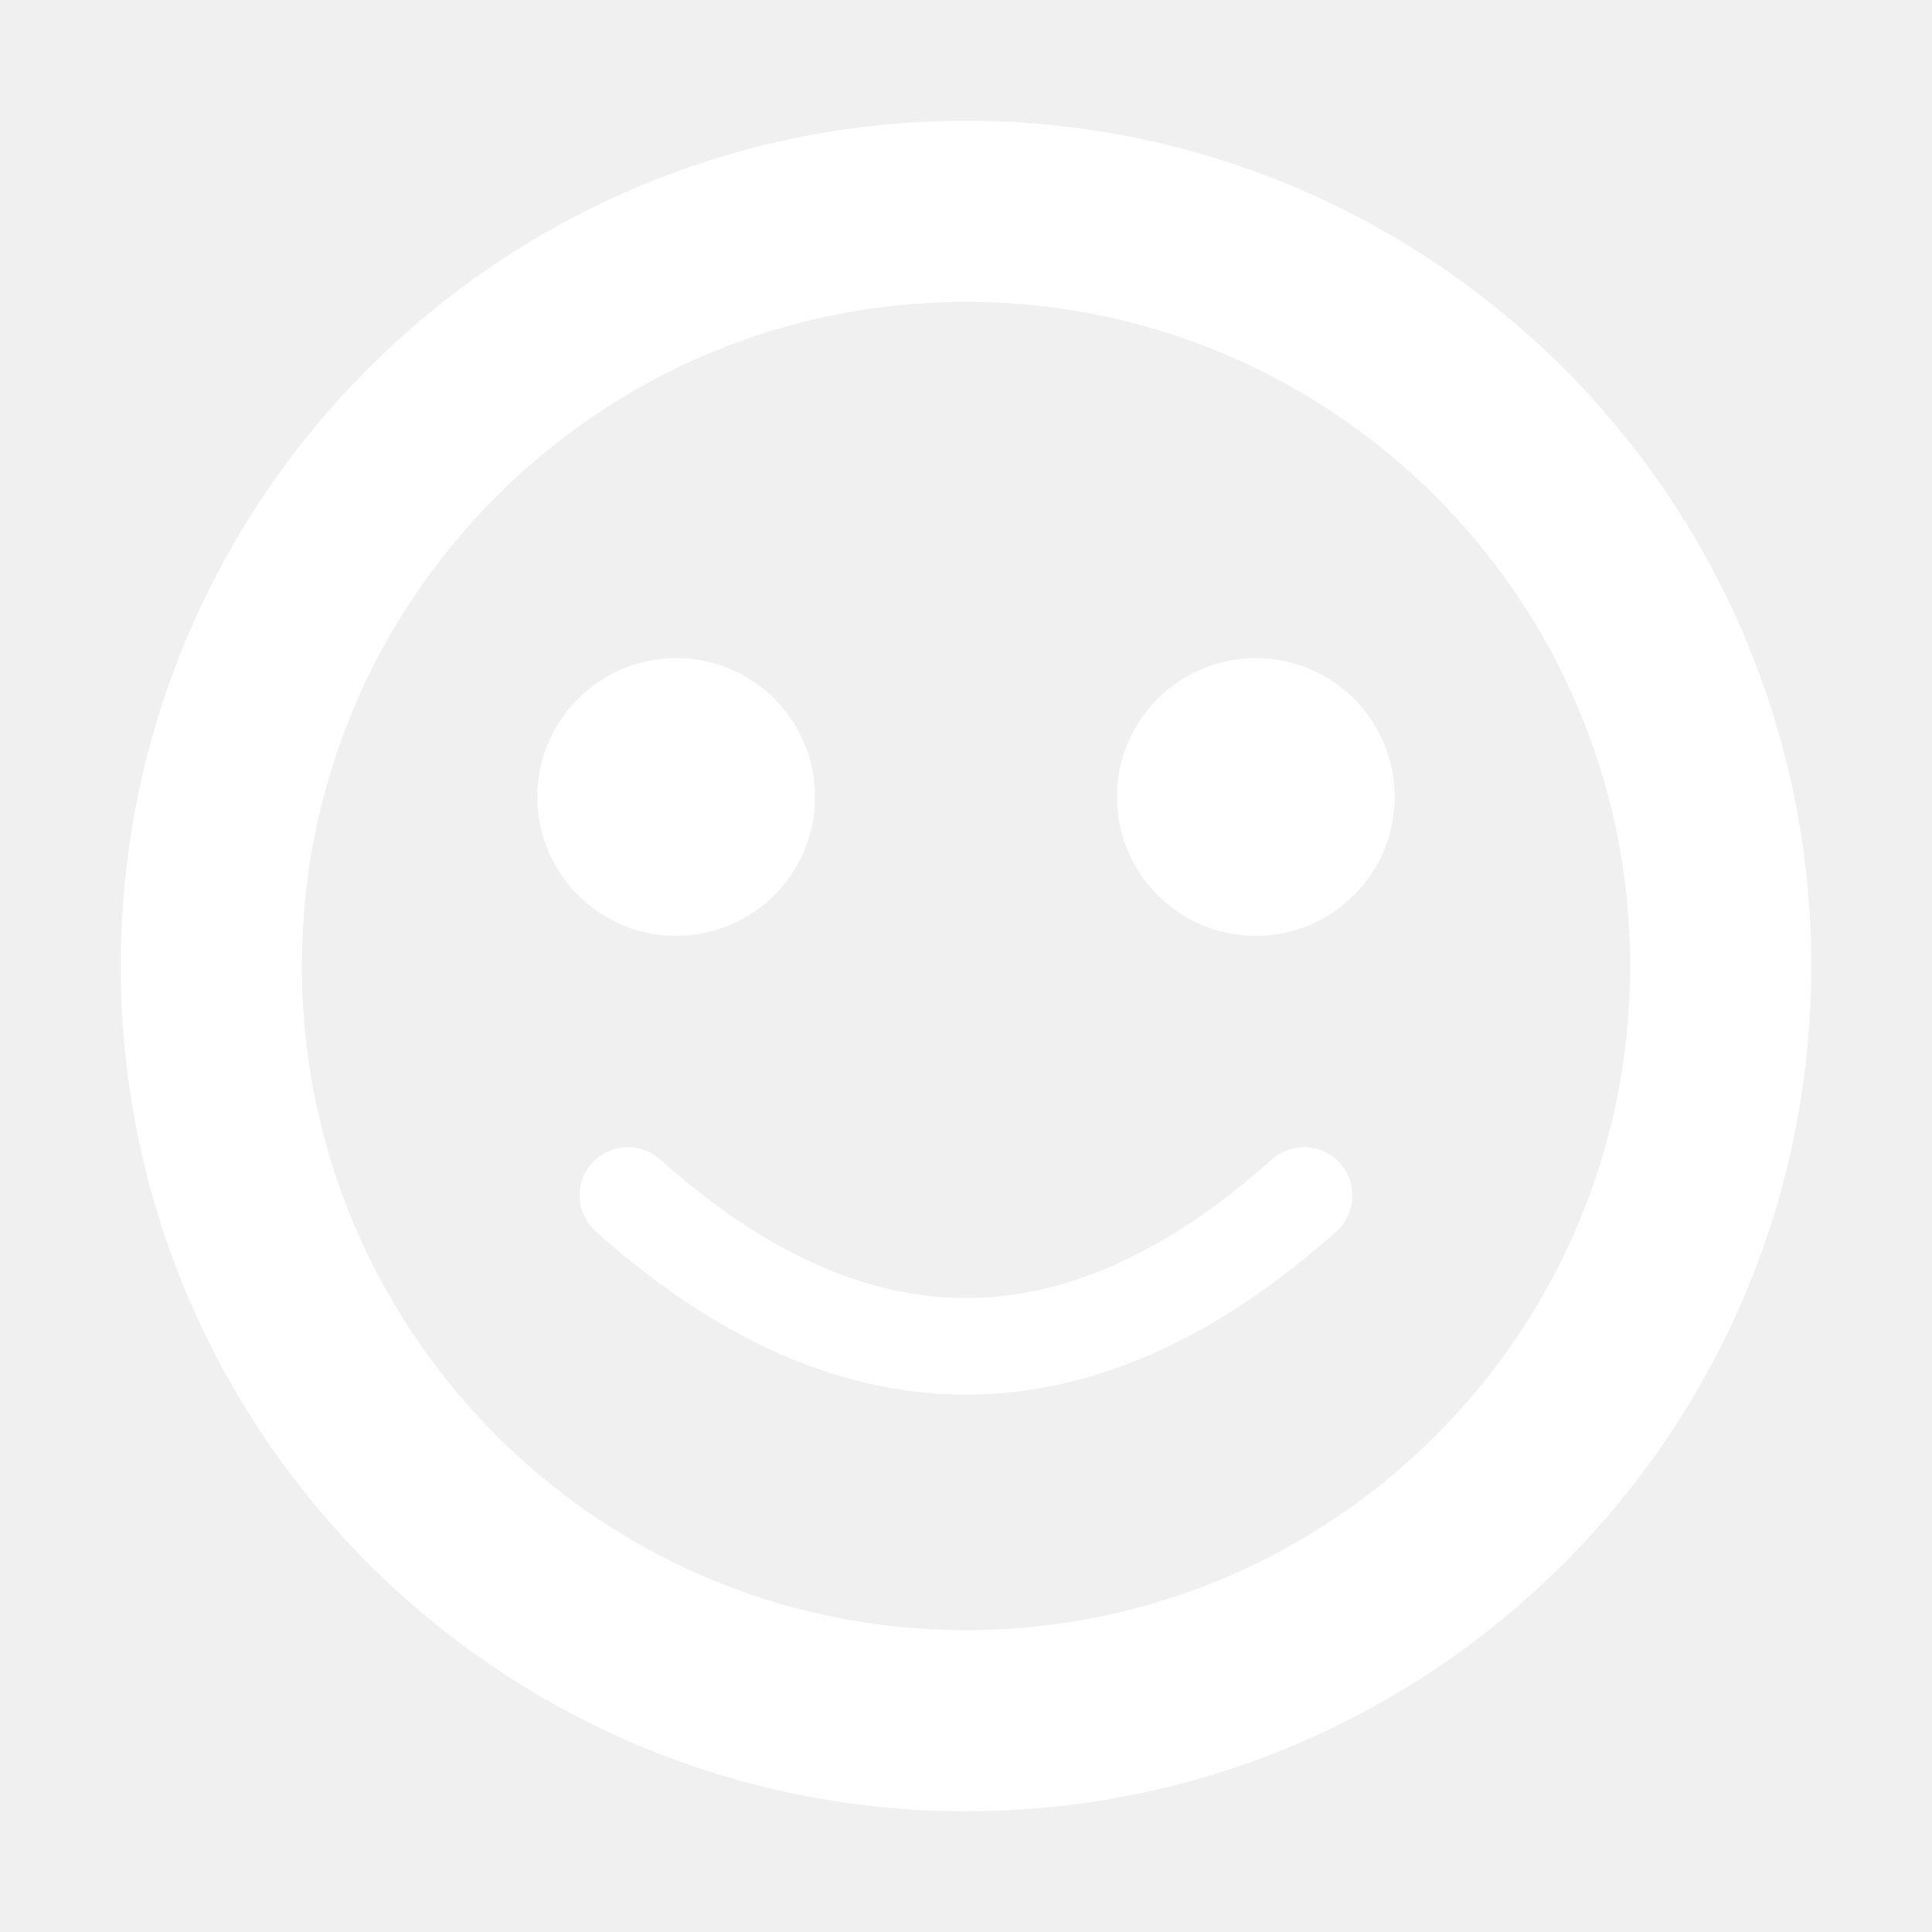
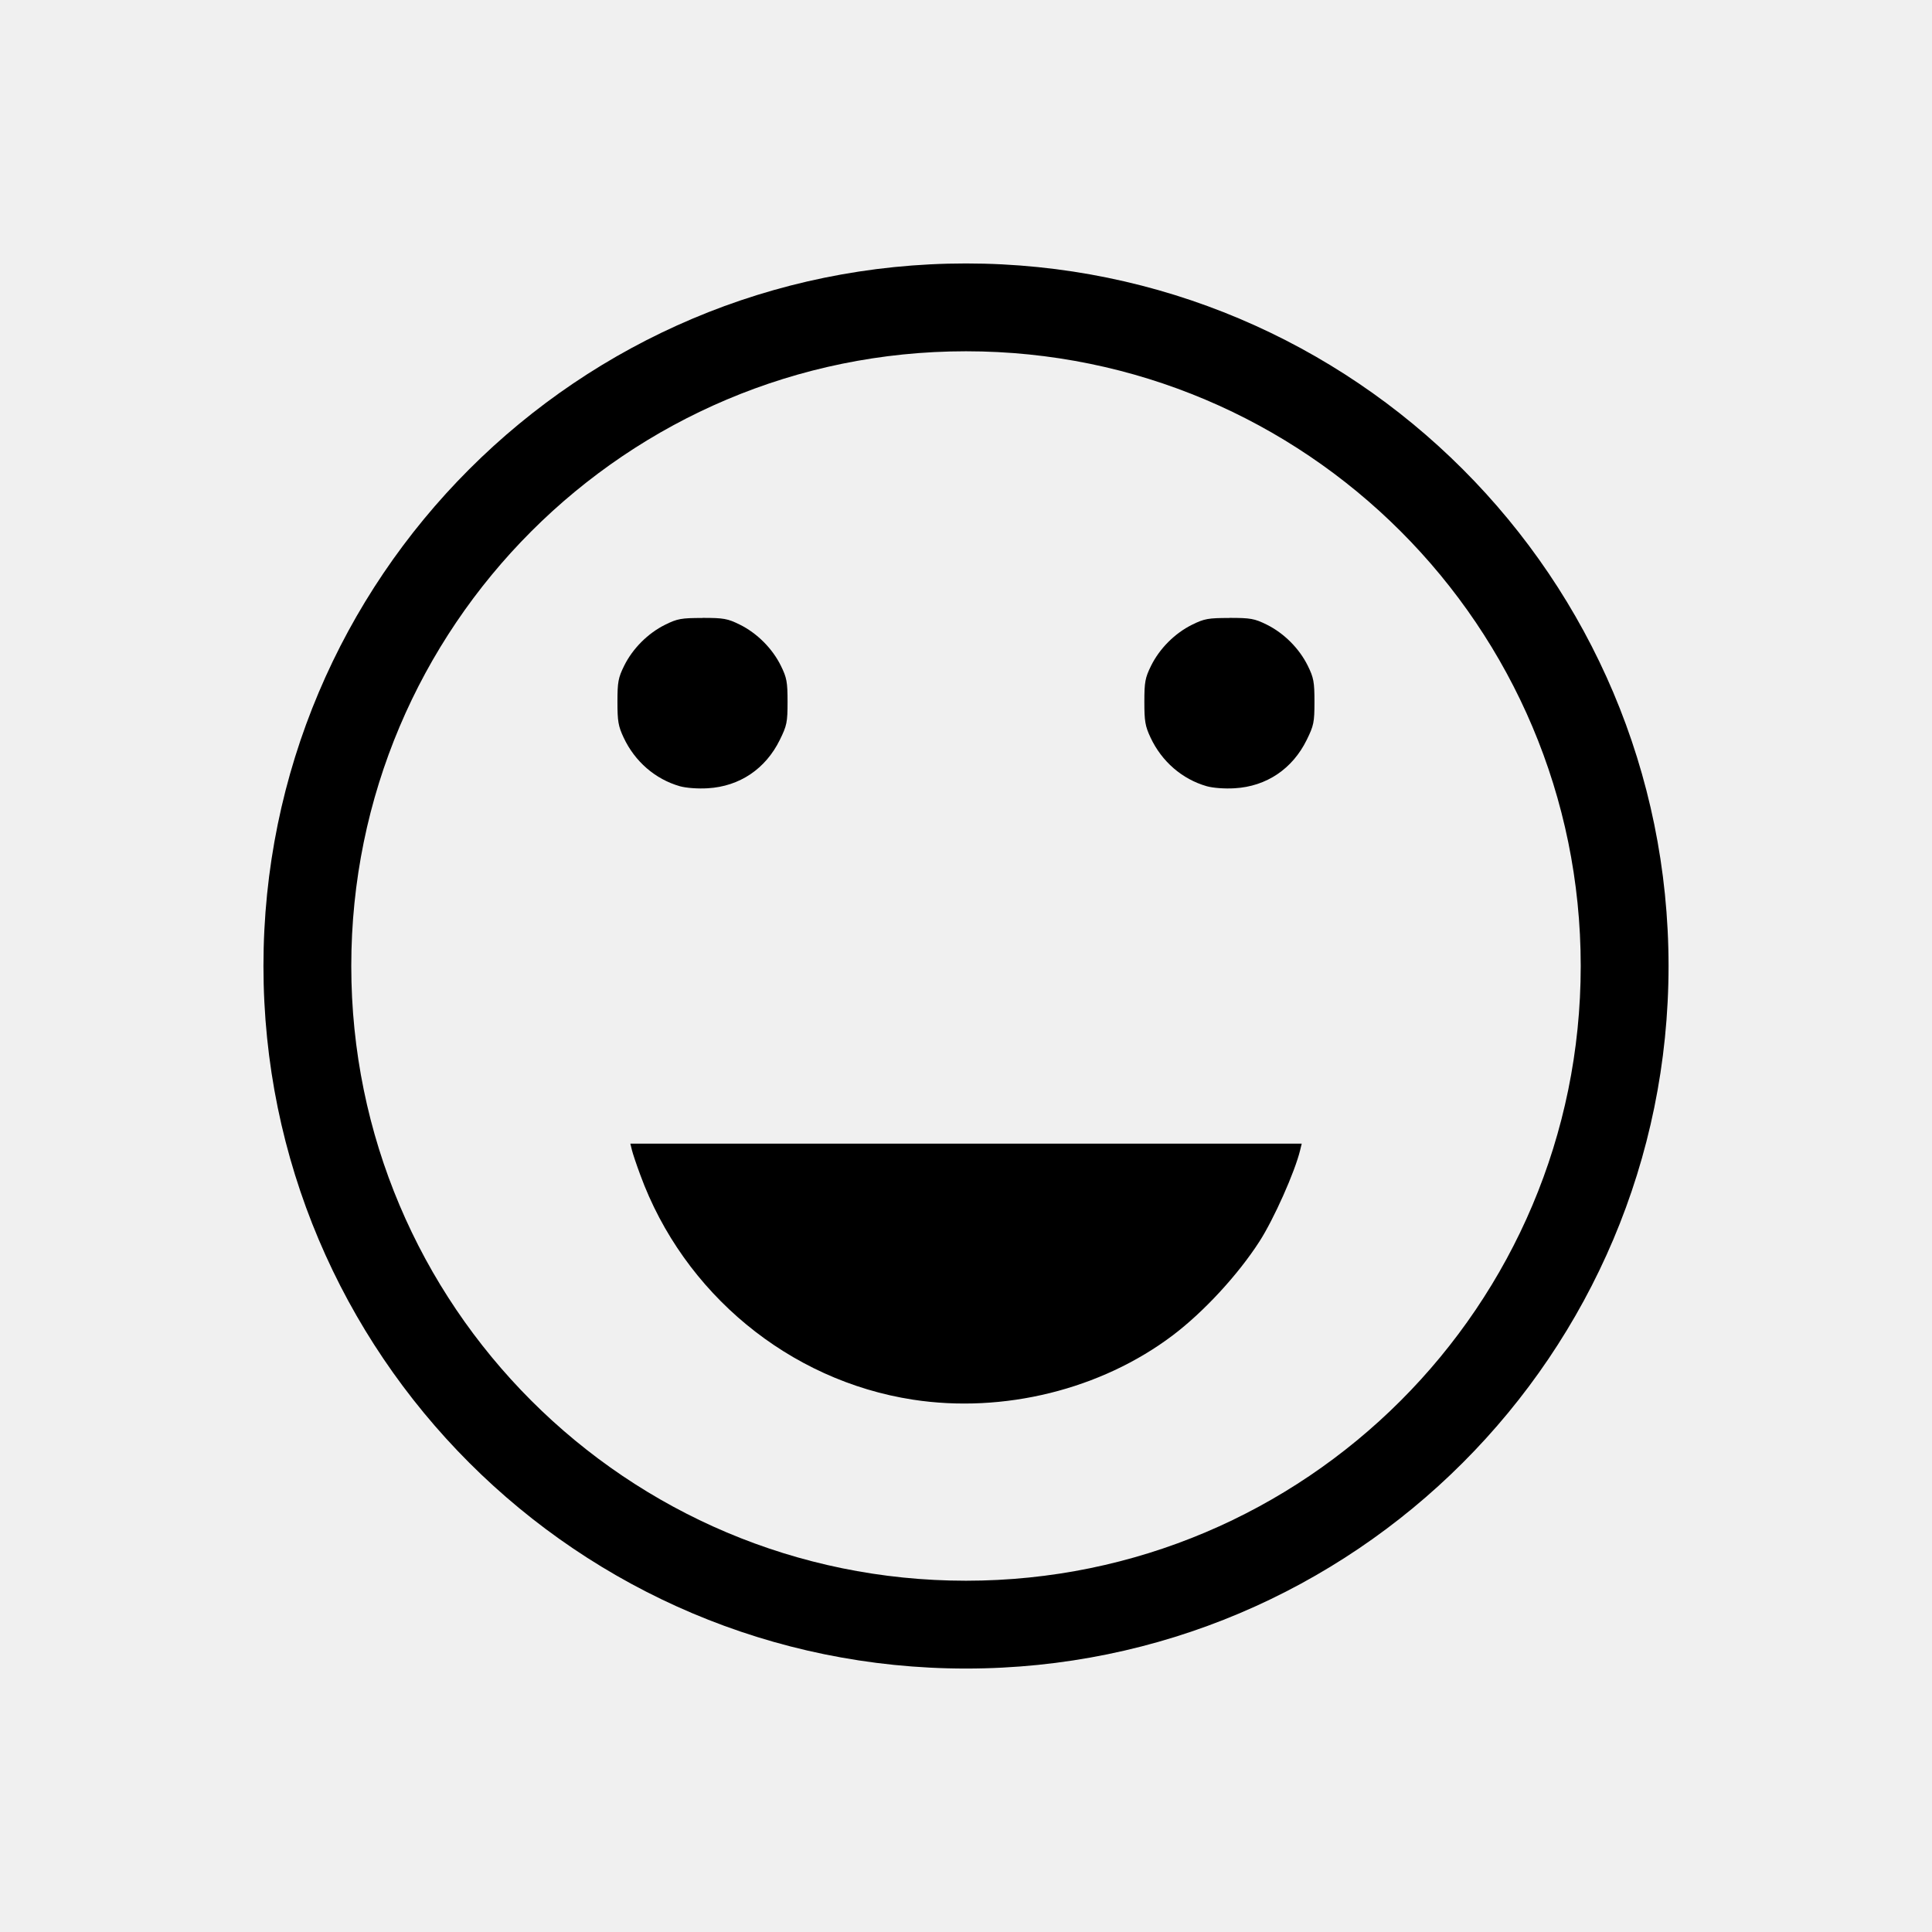
- <svg xmlns="http://www.w3.org/2000/svg" width="16" height="16" viewBox="0 0 16 16" version="1.1" id="svg3">
-   <defs id="defs3" />
-   <circle cx="8" cy="8" r="6.25" fill="none" stroke="#ffffff" stroke-width="1.5" id="circle1" style="stroke-linejoin:miter" />
-   <circle cx="5.6" cy="6.6" r="1.15" fill="#ffffff" id="circle2" style="stroke-linejoin:miter;stroke-width:0.8;stroke-dasharray:none" />
-   <circle cx="10.4" cy="6.6" r="1.15" fill="#ffffff" id="circle3" style="stroke-width:0.8;stroke-dasharray:none" />
-   <path d="m 5.2,9.9 q 2.8,2.5 5.6,0" fill="none" stroke="#ffffff" stroke-width="1.2" stroke-linecap="round" id="path3" style="stroke-width:0.8;stroke-linecap:round;stroke-linejoin:miter;stroke-dasharray:none" />
+ <svg xmlns="http://www.w3.org/2000/svg" version="1.1" viewBox="0 0 22 22" id="svg1">
+   <defs id="defs1">
+     <style type="text/css" id="current-color-scheme">
+             .ColorScheme-Text {
+                 color: #ffffff;
+             }
+         </style>
+   </defs>
+   <path class="ColorScheme-Text" d="m11 3c-4.418 0-8 3.582-8 8s3.582 8 8 8 8-3.582 8-8-3.582-8-8-8zm0 1a7 7 0 0 1 7 7 7 7 0 0 1-7 7 7 7 0 0 1-7-7 7 7 0 0 1 7-7zm-3 3.037c-0.241 0-0.286 0.008-0.424 0.076-0.197 0.097-0.372 0.272-0.469 0.469-0.067 0.136-0.076 0.184-0.076 0.41 0 0.22 0.009 0.276 0.07 0.406 0.128 0.274 0.361 0.475 0.641 0.555 0.072 0.02 0.204 0.03 0.318 0.023 0.362-0.021 0.658-0.221 0.82-0.551 0.08-0.163 0.088-0.199 0.088-0.434 0-0.226-0.009-0.274-0.076-0.41-0.097-0.197-0.272-0.372-0.469-0.469-0.138-0.068-0.183-0.076-0.424-0.076zm6 0c-0.241 0-0.286 0.008-0.424 0.076-0.197 0.097-0.372 0.272-0.469 0.469-0.067 0.136-0.076 0.184-0.076 0.41 0 0.22 0.009 0.276 0.07 0.406 0.128 0.274 0.361 0.475 0.641 0.555 0.072 0.02 0.204 0.03 0.318 0.023 0.362-0.021 0.658-0.221 0.82-0.551 0.08-0.163 0.088-0.199 0.088-0.434 0-0.226-0.009-0.274-0.076-0.41-0.097-0.197-0.272-0.372-0.469-0.469-0.138-0.068-0.183-0.076-0.424-0.076zm-6.822 5.986 0.018 0.074c0.01 0.041 0.052 0.166 0.094 0.279 0.494 1.353 1.697 2.345 3.105 2.562 1.031 0.159 2.142-0.115 2.959-0.732 0.352-0.266 0.743-0.689 0.988-1.07 0.163-0.253 0.403-0.791 0.463-1.039l0.018-0.074h-3.822z" fill="currentColor" id="path1" style="fill:#000000" />
</svg>
